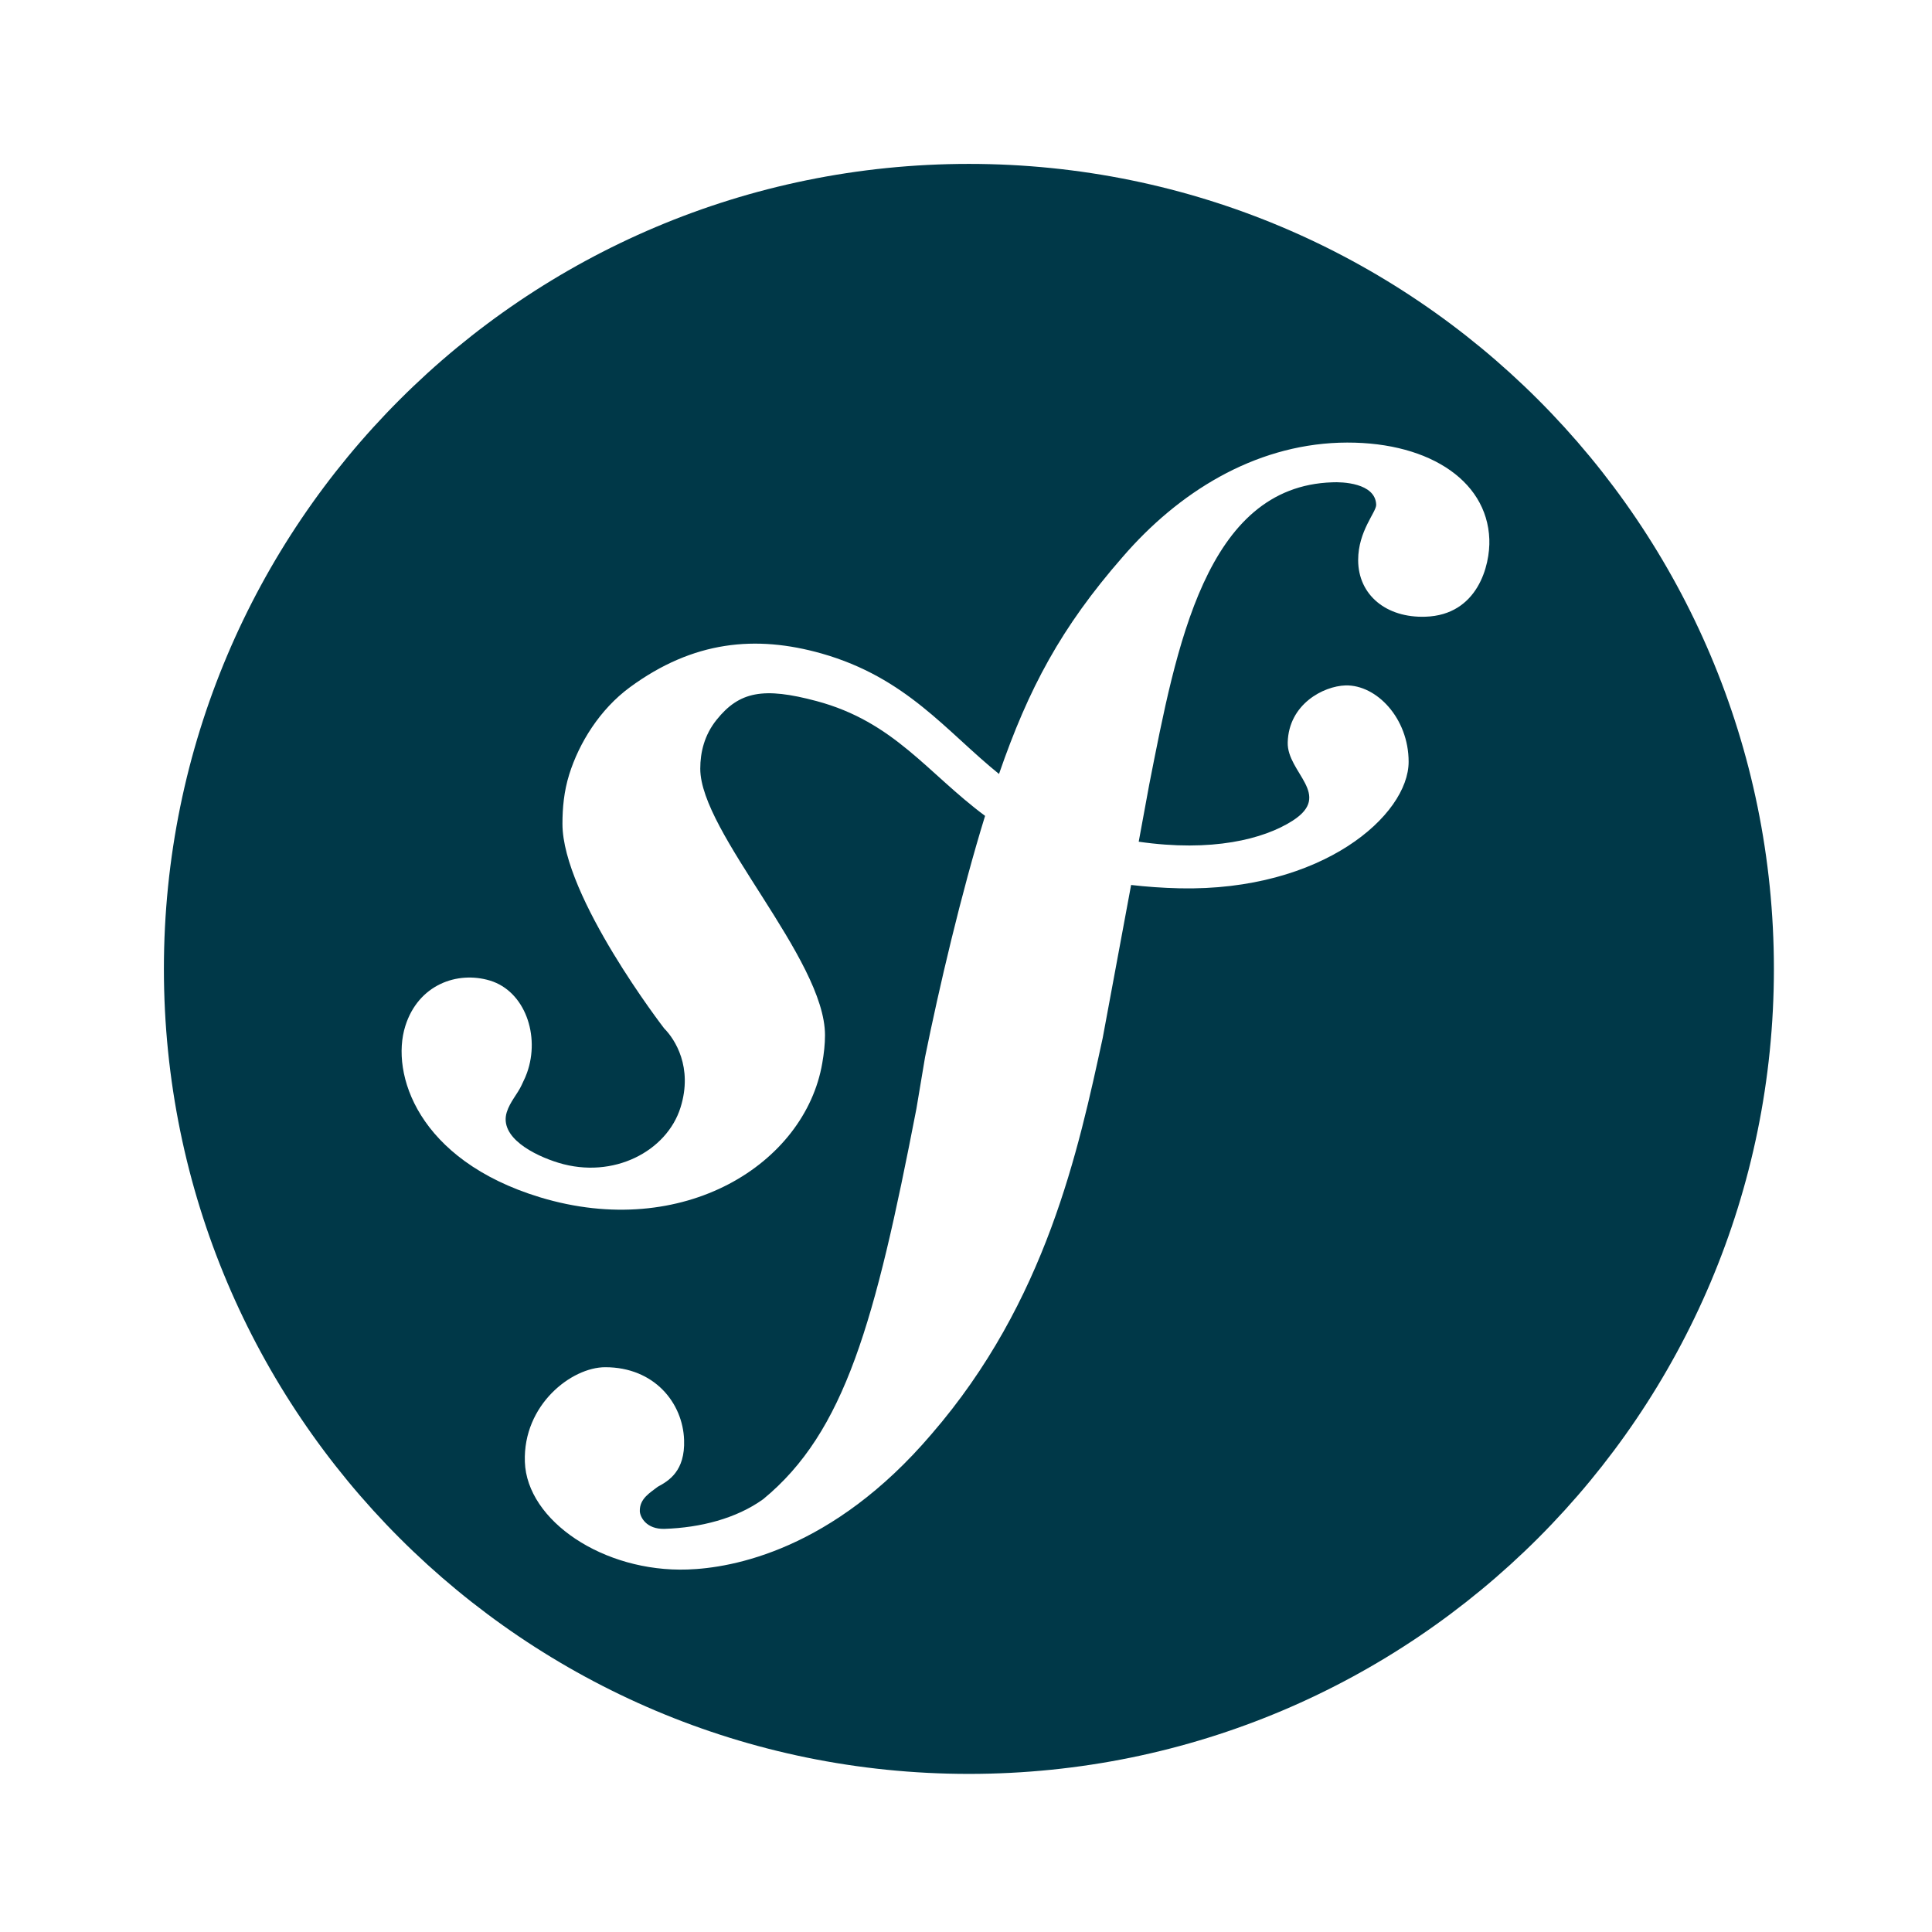
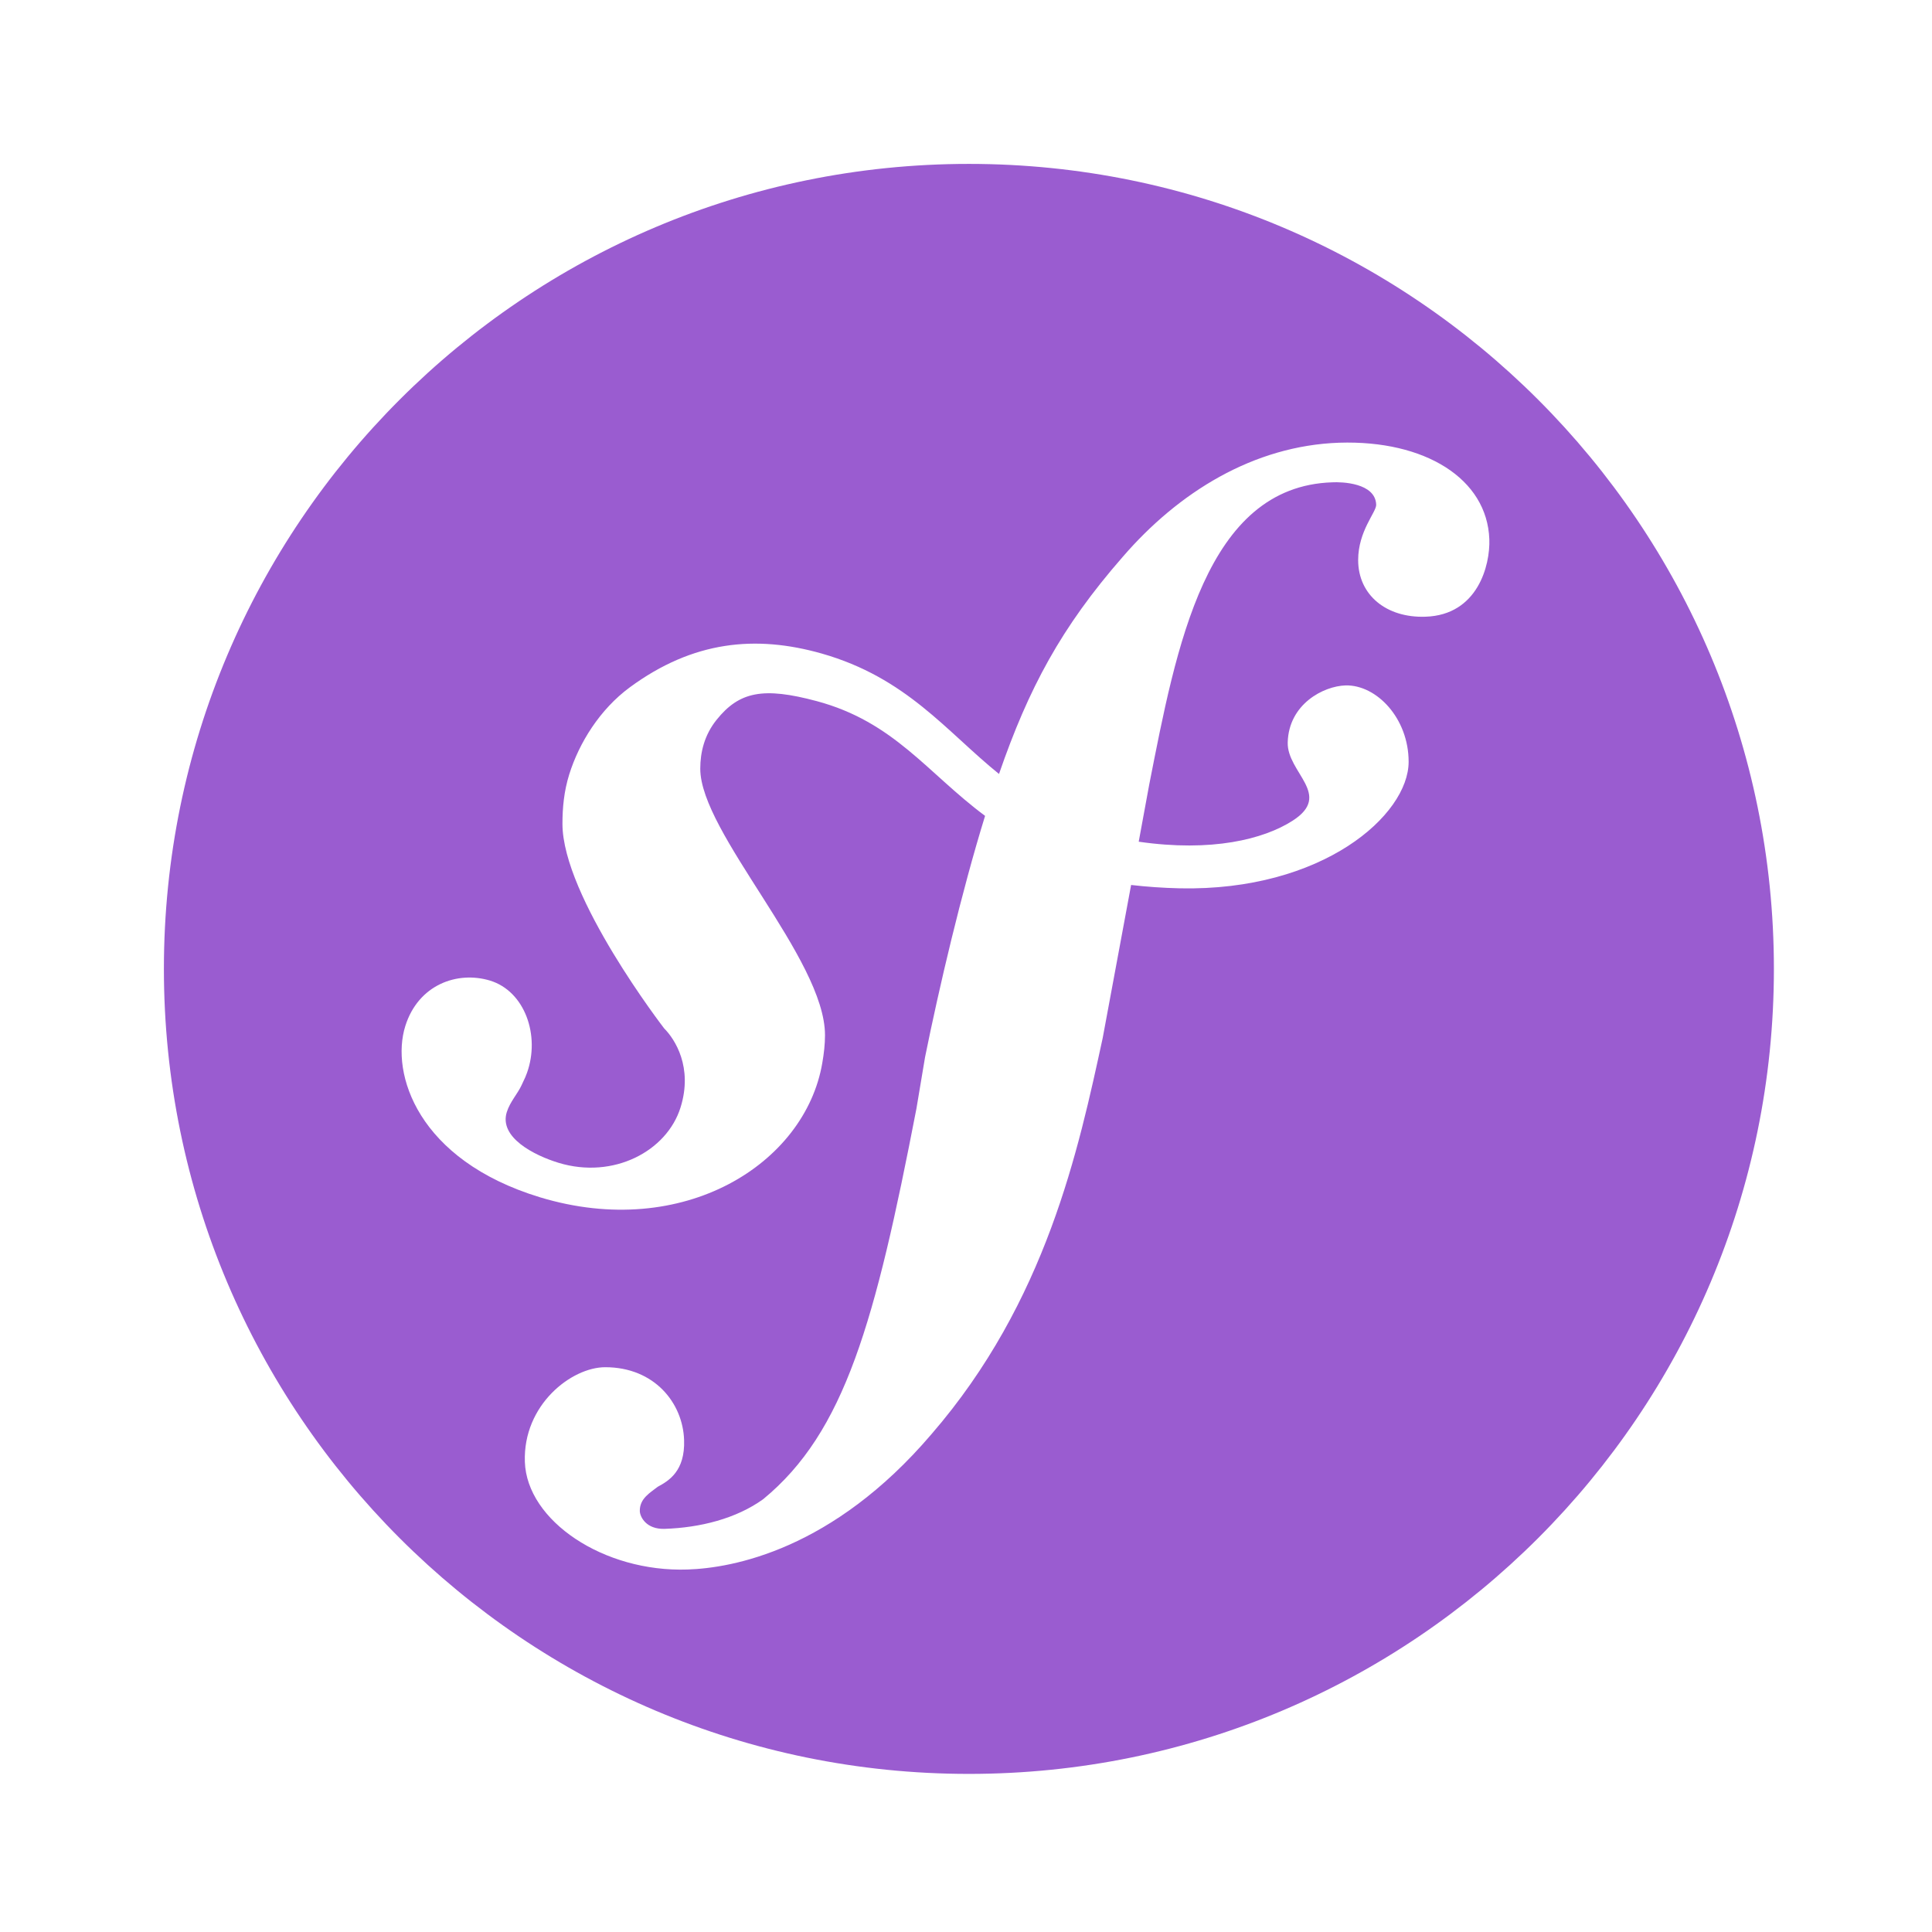
<svg xmlns="http://www.w3.org/2000/svg" viewBox="0 0 48 48" width="240px" height="240px">
-   <path fill="#003848" d="M24.072,4.072c-11.046,0-20,8.954-20,20c0,11.046,8.954,20,20,20c11.046,0,20-8.954,20-20 C44.072,13.026,35.118,4.072,24.072,4.072z M35.416,15.322c-0.971,0.034-1.673-0.538-1.673-1.408c0-0.723,0.453-1.191,0.448-1.374 c-0.019-0.547-0.86-0.569-1.089-0.557c-3.15,0.101-3.877,4.096-4.549,7.505l-0.262,1.424c1.814,0.262,3.102-0.06,3.821-0.52 c1.012-0.647-0.14-1.193-0.119-1.948c0.026-0.951,0.888-1.399,1.438-1.415c0.77-0.018,1.566,0.816,1.566,1.897 c0,1.321-2.133,3.22-5.69,3.144c-0.434-0.01-0.831-0.04-1.205-0.083l-0.706,3.803c-0.601,2.766-1.4,6.546-4.256,9.844 c-2.453,2.876-4.943,3.324-6.059,3.36c-2.086,0.071-3.992-1.212-4.041-2.675c-0.048-1.419,1.161-2.351,1.997-2.351 c1.221,0,1.928,0.888,1.959,1.807c0.028,0.775-0.383,1.017-0.654,1.163c-0.182,0.144-0.456,0.29-0.446,0.61 c0.007,0.137,0.156,0.451,0.619,0.436c0.882-0.03,1.775-0.254,2.446-0.737c2.032-1.67,2.782-4.403,3.807-9.701l0.215-1.283 c0.349-1.724,0.9-4.08,1.491-5.993c-1.433-1.064-2.26-2.337-4.187-2.852c-1.321-0.353-1.918-0.24-2.484,0.466 c-0.301,0.375-0.405,0.801-0.405,1.215c0,1.59,3.099,4.722,3.099,6.62c0,0.224-0.026,0.454-0.068,0.694 c-0.428,2.498-3.446,4.415-7.014,3.333c-3.045-0.927-3.713-3.079-3.346-4.252c0.322-1.03,1.291-1.377,2.104-1.132 c0.87,0.265,1.25,1.368,0.921,2.29c-0.03,0.083-0.042,0.114-0.134,0.306c-0.101,0.22-0.288,0.414-0.369,0.672 c-0.197,0.628,0.678,1.074,1.287,1.26c1.363,0.414,2.691-0.289,3.03-1.376c0.312-0.999-0.14-1.696-0.407-1.964 c0,0-2.527-3.272-2.527-5.082c0-0.395,0.037-0.808,0.169-1.23c0.245-0.781,0.758-1.612,1.505-2.162 c1.575-1.158,3.132-1.302,4.764-0.84c2.11,0.6,3.093,1.93,4.408,2.993c0.736-2.128,1.539-3.637,3.074-5.394 c1.384-1.603,3.247-2.762,5.378-2.836c2.13-0.068,3.676,0.892,3.73,2.4C37.025,14.042,36.715,15.28,35.416,15.322z" />
+   <path fill="#9A5CD0" d="M24.072,4.072c-11.046,0-20,8.954-20,20c0,11.046,8.954,20,20,20c11.046,0,20-8.954,20-20 C44.072,13.026,35.118,4.072,24.072,4.072z M35.416,15.322c-0.971,0.034-1.673-0.538-1.673-1.408c0-0.723,0.453-1.191,0.448-1.374 c-0.019-0.547-0.86-0.569-1.089-0.557c-3.15,0.101-3.877,4.096-4.549,7.505l-0.262,1.424c1.814,0.262,3.102-0.06,3.821-0.52 c1.012-0.647-0.14-1.193-0.119-1.948c0.026-0.951,0.888-1.399,1.438-1.415c0.77-0.018,1.566,0.816,1.566,1.897 c0,1.321-2.133,3.22-5.69,3.144c-0.434-0.01-0.831-0.04-1.205-0.083l-0.706,3.803c-0.601,2.766-1.4,6.546-4.256,9.844 c-2.453,2.876-4.943,3.324-6.059,3.36c-2.086,0.071-3.992-1.212-4.041-2.675c-0.048-1.419,1.161-2.351,1.997-2.351 c1.221,0,1.928,0.888,1.959,1.807c0.028,0.775-0.383,1.017-0.654,1.163c-0.182,0.144-0.456,0.29-0.446,0.61 c0.007,0.137,0.156,0.451,0.619,0.436c0.882-0.03,1.775-0.254,2.446-0.737c2.032-1.67,2.782-4.403,3.807-9.701l0.215-1.283 c0.349-1.724,0.9-4.08,1.491-5.993c-1.433-1.064-2.26-2.337-4.187-2.852c-1.321-0.353-1.918-0.24-2.484,0.466 c-0.301,0.375-0.405,0.801-0.405,1.215c0,1.59,3.099,4.722,3.099,6.62c0,0.224-0.026,0.454-0.068,0.694 c-0.428,2.498-3.446,4.415-7.014,3.333c-3.045-0.927-3.713-3.079-3.346-4.252c0.322-1.03,1.291-1.377,2.104-1.132 c0.87,0.265,1.25,1.368,0.921,2.29c-0.03,0.083-0.042,0.114-0.134,0.306c-0.101,0.22-0.288,0.414-0.369,0.672 c-0.197,0.628,0.678,1.074,1.287,1.26c1.363,0.414,2.691-0.289,3.03-1.376c0.312-0.999-0.14-1.696-0.407-1.964 c0,0-2.527-3.272-2.527-5.082c0-0.395,0.037-0.808,0.169-1.23c0.245-0.781,0.758-1.612,1.505-2.162 c1.575-1.158,3.132-1.302,4.764-0.84c2.11,0.6,3.093,1.93,4.408,2.993c0.736-2.128,1.539-3.637,3.074-5.394 c1.384-1.603,3.247-2.762,5.378-2.836c2.13-0.068,3.676,0.892,3.73,2.4C37.025,14.042,36.715,15.28,35.416,15.322z" />
</svg>
